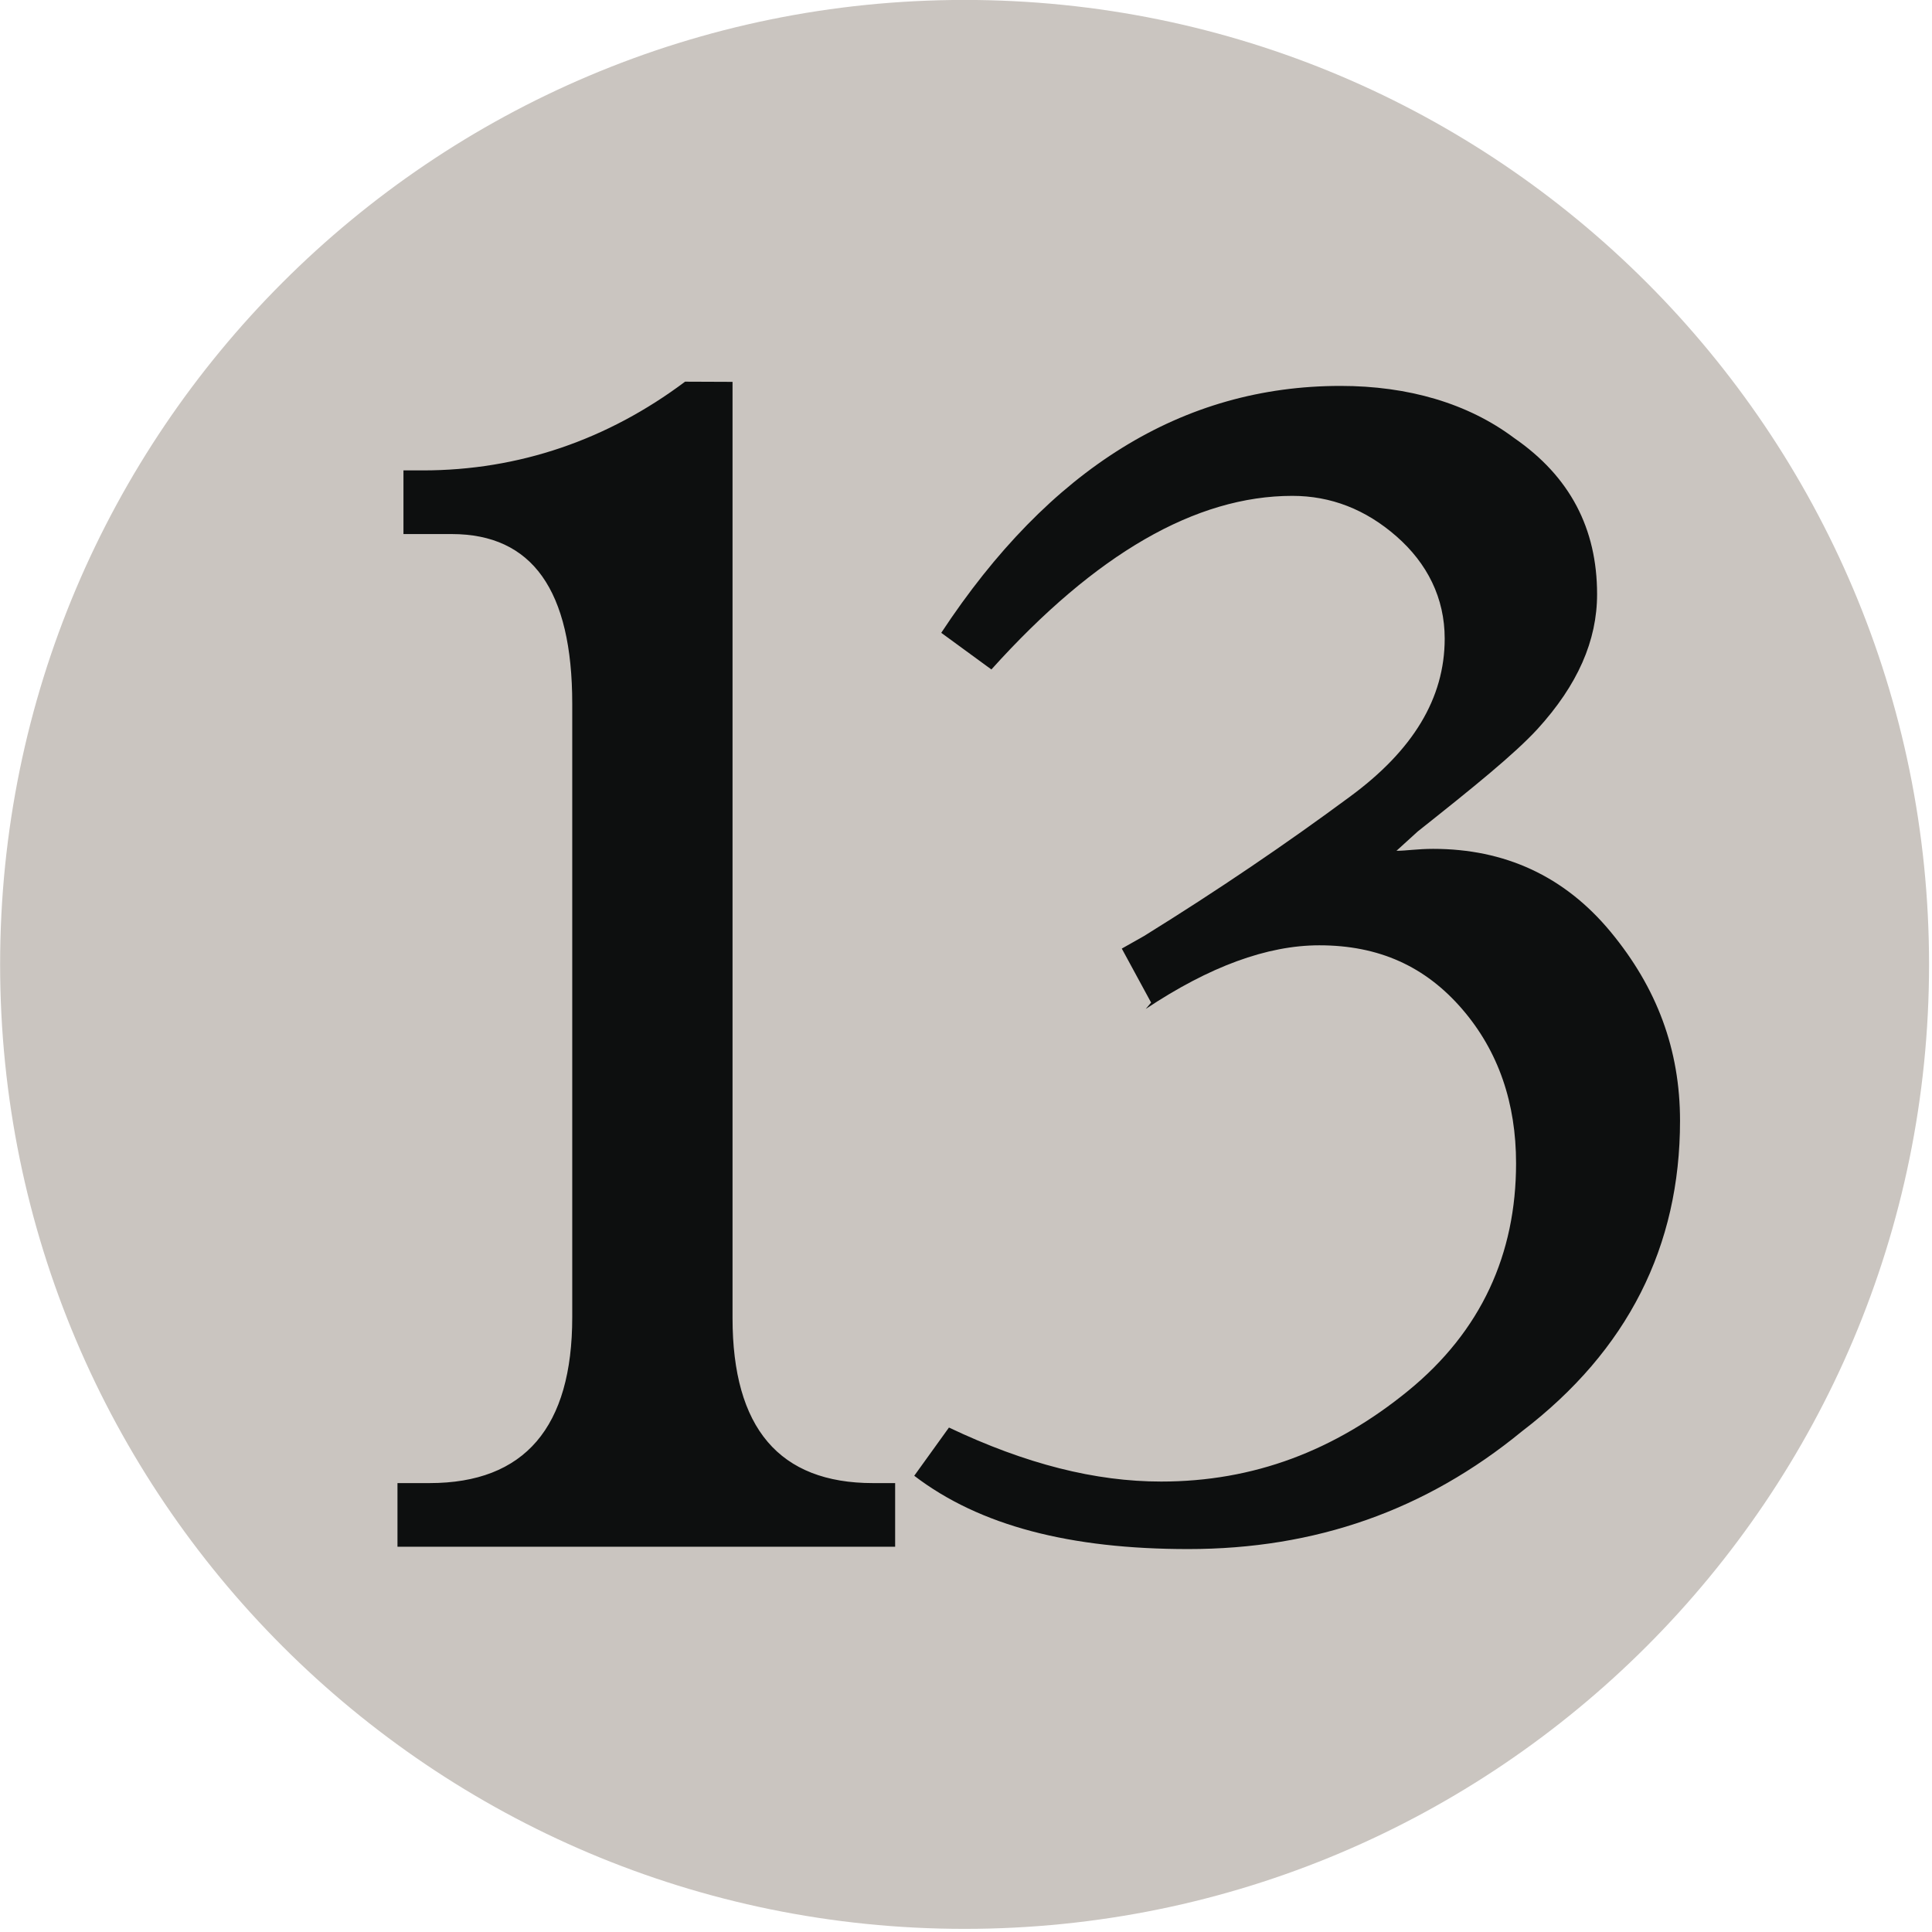
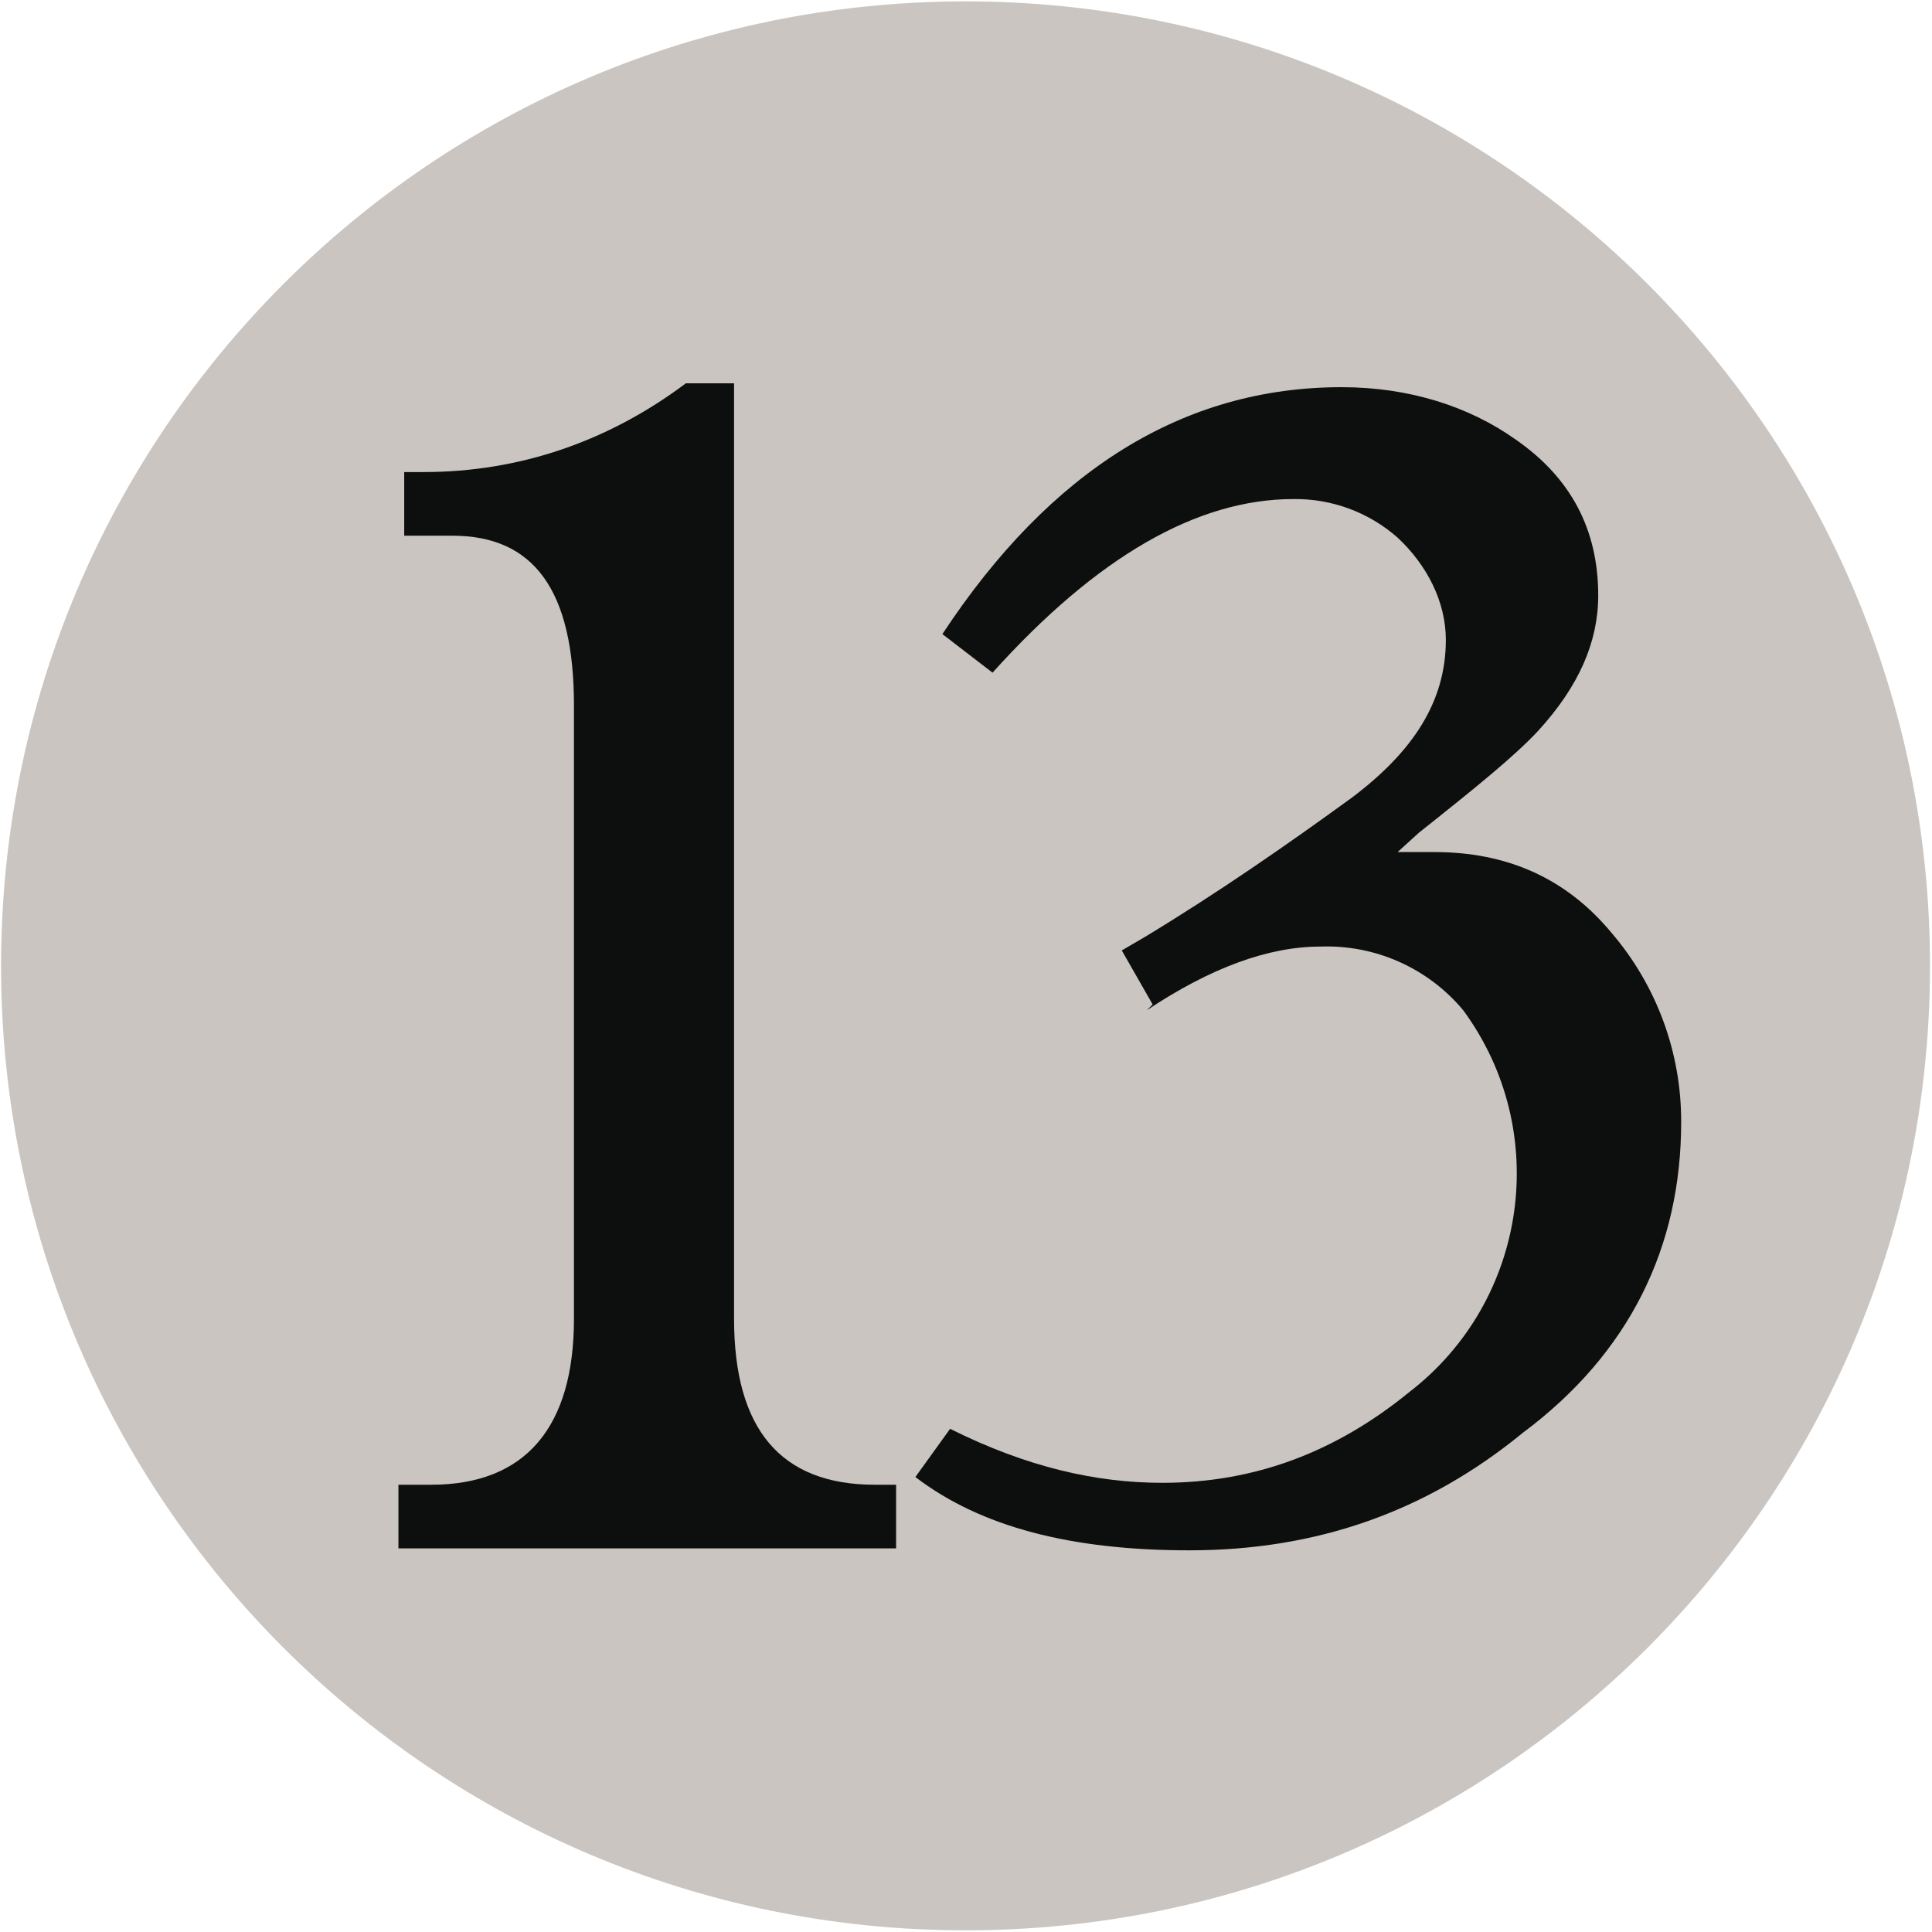
<svg xmlns="http://www.w3.org/2000/svg" viewBox="0 0 26.5 26.5">
-   <g transform="translate(166.687 27.78) scale(.26458)">
+   <g transform="translate(166.7 27.8) scale(.26458)">
    <circle cx="-580" cy="-55" r="50" fill="#cac5c0" />
-     <path fill="#0d0f0f" d="m -592.03,-85.2 v 48.53 c 0,5.7 2.42,8.56 7.28,8.56 h 1.15 v 3.3 h -25.8 v -3.3 h 1.66 c 4.94,0 7.4,-2.9 7.4,-8.6 v -31.8 c 0,-5.9 -2.08,-8.8 -6.25,-8.8 h -2.5 v -3.3 h 1 c 5,0 9.6,-1.6 13.6,-4.6 z m 21.7,32.18 -1.52,-2.8 1.15,-0.65 c 3.84,-2.38 7.4,-4.8 10.67,-7.22 3.27,-2.4 4.92,-5.1 4.92,-8.2 0,-2.1 -0.9,-3.9 -2.5,-5.3 -1.6,-1.4 -3.4,-2.1 -5.4,-2.1 -5,0 -10.2,3 -15.6,9 l -2.6,-1.9 c 5.6,-8.5 12.5,-12.8 20.7,-12.8 3.5,0 6.6,0.9 9,2.7 2.9,2 4.3,4.7 4.3,8.1 0,2.4 -1,4.7 -3.1,7 -1.2,1.3 -3.3,3 -6.2,5.3 l -1.1,1 c 0.5,0 1.1,-0.1 1.9,-0.1 3.7,0 6.8,1.4 9.2,4.3 2.4,2.9 3.6,6.1 3.6,9.8 0,6.5 -2.7,11.9 -8.2,16.1 -5,4.1 -10.7,6.1 -17.3,6.1 -6.1,0 -10.8,-1.2 -14.2,-3.8 l 1.8,-2.5 c 4,1.9 7.6,2.8 11,2.8 4.8,0 9,-1.6 12.8,-4.7 3.8,-3.1 5.6,-7.1 5.6,-11.8 0,-3.1 -0.9,-5.8 -2.8,-8 -1.9,-2.2 -4.3,-3.3 -7.4,-3.3 -2.7,0 -5.7,1.1 -9,3.3 z" />
+     <path d="M-592-85.2v48.5c0 5.7 2.4 8.6 7.3 8.6h1.1v3.3h-25.8v-3.3h1.7c4.9 0 7.4-3 7.4-8.6v-31.8c0-6-2.1-8.8-6.3-8.8h-2.5v-3.3h1c5 0 9.6-1.6 13.6-4.6z" fill="#0d0f0f" />
+     <path d="M-570.3-53l-1.6-2.8 1.2-.7c3.8-2.3 7.4-4.8 10.7-7.2 3.2-2.4 4.9-5 4.9-8.2 0-2-1-3.9-2.5-5.3a8 8 0 0 0-5.4-2c-5 0-10.2 3-15.6 9l-2.6-2c5.6-8.5 12.5-12.8 20.7-12.8 3.5 0 6.6 1 9 2.7 2.9 2 4.3 4.7 4.3 8.1 0 2.4-1 4.7-3.1 7-1.2 1.3-3.3 3-6.2 5.3l-1.1 1h1.9c3.7 0 6.8 1.3 9.2 4.2a15 15 0 0 1 3.6 9.8c0 6.5-2.7 12-8.2 16.1-5 4.1-10.7 6.1-17.3 6.1-6.1 0-10.8-1.2-14.2-3.8l1.8-2.5c4 2 7.6 2.8 11 2.8 4.8 0 9-1.6 12.8-4.7a14.3 14.3 0 0 0 2.8-19.8 9.2 9.2 0 0 0-7.4-3.3c-2.7 0-5.7 1.1-9 3.3z" fill="#0d0f0f" />
  </g>
</svg>
